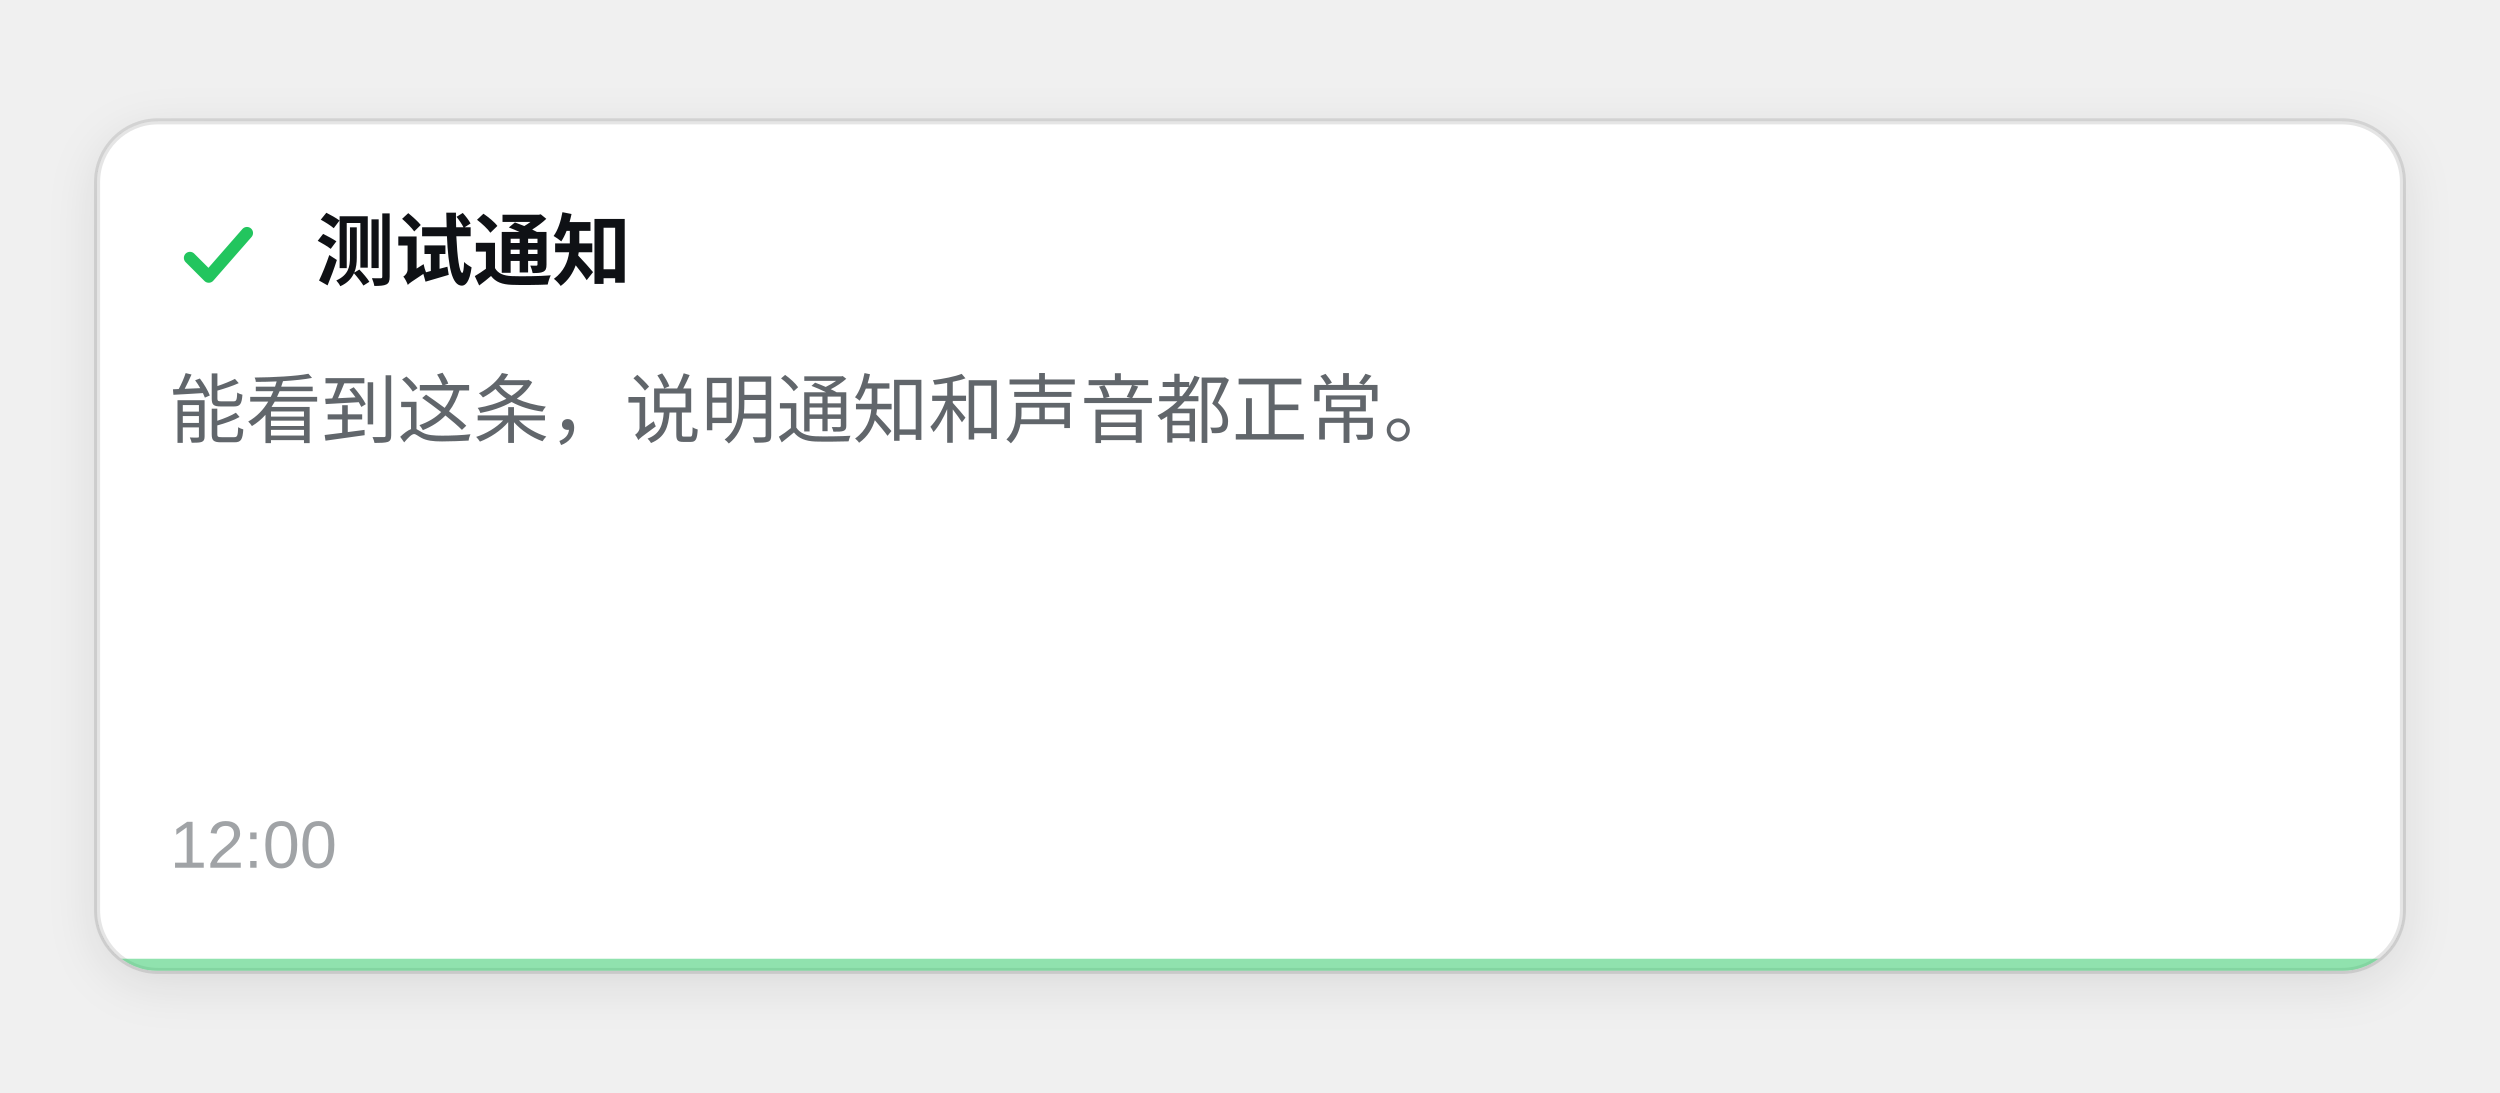
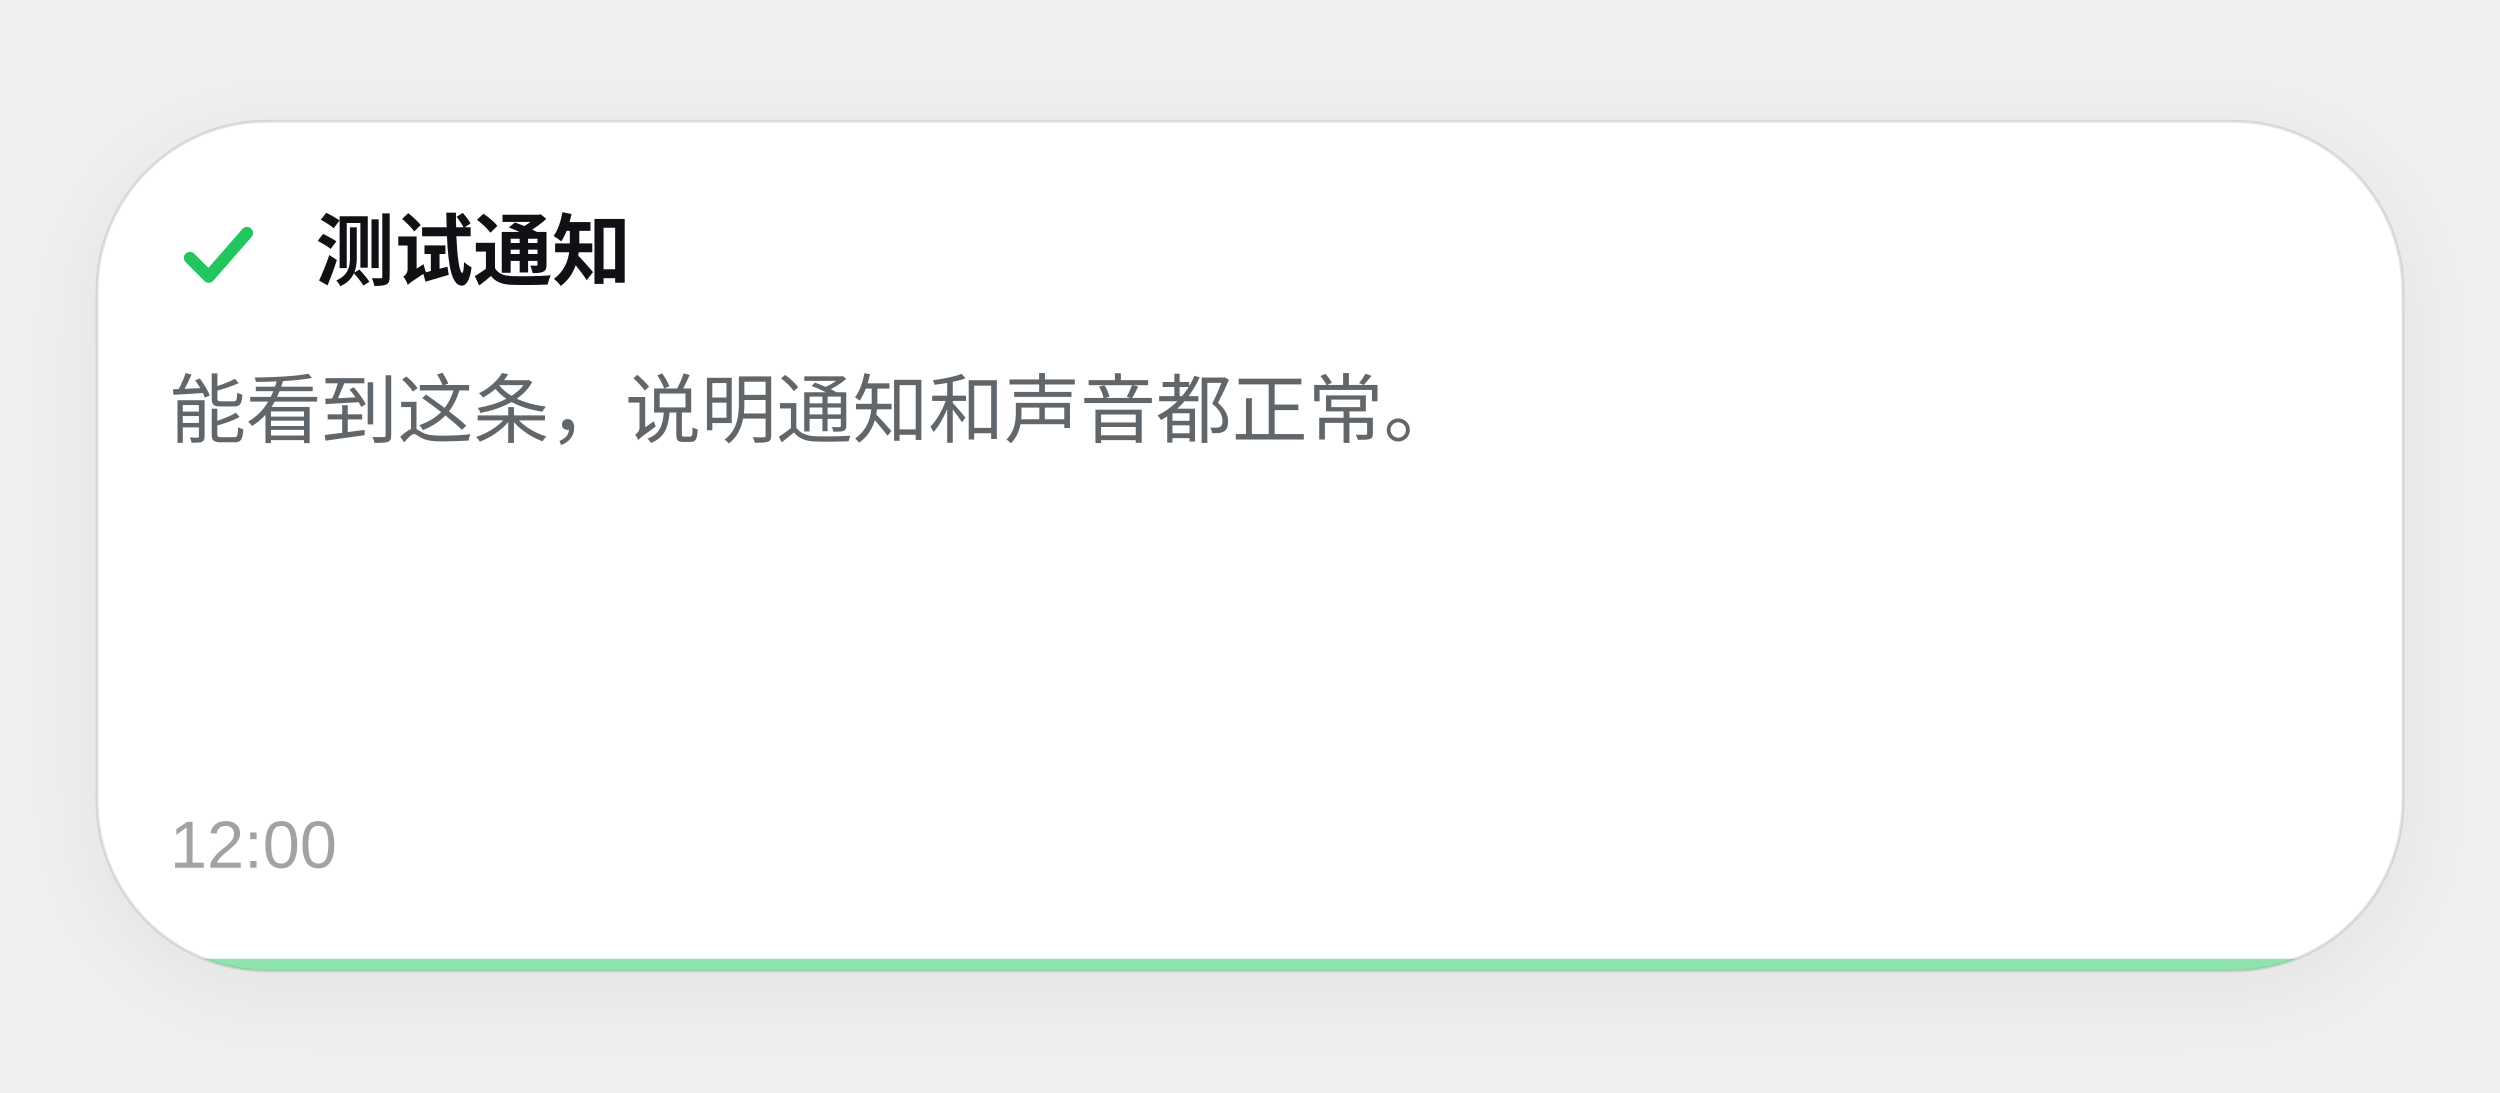
<svg xmlns="http://www.w3.org/2000/svg" width="412" height="180" viewBox="0 0 412 180" role="img" aria-label="dsh-session-toast test notification card">
  <defs>
    <filter id="cardShadow" x="-25%" y="-25%" width="150%" height="160%">
-       <feDropShadow dx="0" dy="2" stdDeviation="4" flood-color="#000000" flood-opacity="0.10" />
+       <feDropShadow dx="0" dy="3" stdDeviation="8" flood-color="#000000" flood-opacity="0.06" />
    </filter>
    <clipPath id="cardClip">
-       <rect x="16" y="20" width="380" height="140" rx="10" />
+       <rect x="16" y="20" width="380" height="140" rx="28" />
    </clipPath>
  </defs>
  <g font-family="-apple-system, BlinkMacSystemFont, 'Segoe UI', 'PingFang SC', 'Microsoft YaHei', 'Helvetica Neue', Arial, sans-serif">
-     <rect x="16" y="20" width="380" height="140" rx="10" fill="#ffffff" stroke="#0000001a" stroke-width="1" filter="url(#cardShadow)" />
+     <rect x="16" y="20" width="380" height="140" rx="28" fill="#ffffff" stroke="#0000001a" stroke-width="0.5" filter="url(#cardShadow)" />
    <g transform="translate(28,34)" fill="none" stroke="#22c55e" stroke-width="2" stroke-linecap="round" stroke-linejoin="round">
      <path d="M3.3 8.5l3.1 3.1 6.3-7.2" />
    </g>
    <text x="52" y="46" font-size="13" font-weight="600" fill="#0f1115">测试通知</text>
    <text x="28" y="72" font-size="12.5" fill="#61666b">能看到这条，说明通知和声音都正常。</text>
    <text x="28" y="143" font-size="11" fill="#61666b" fill-opacity="0.6">12:00</text>
    <g clip-path="url(#cardClip)">
      <rect x="16" y="158" width="380" height="2" fill="#22c55e" opacity="0.5" />
    </g>
  </g>
</svg>
